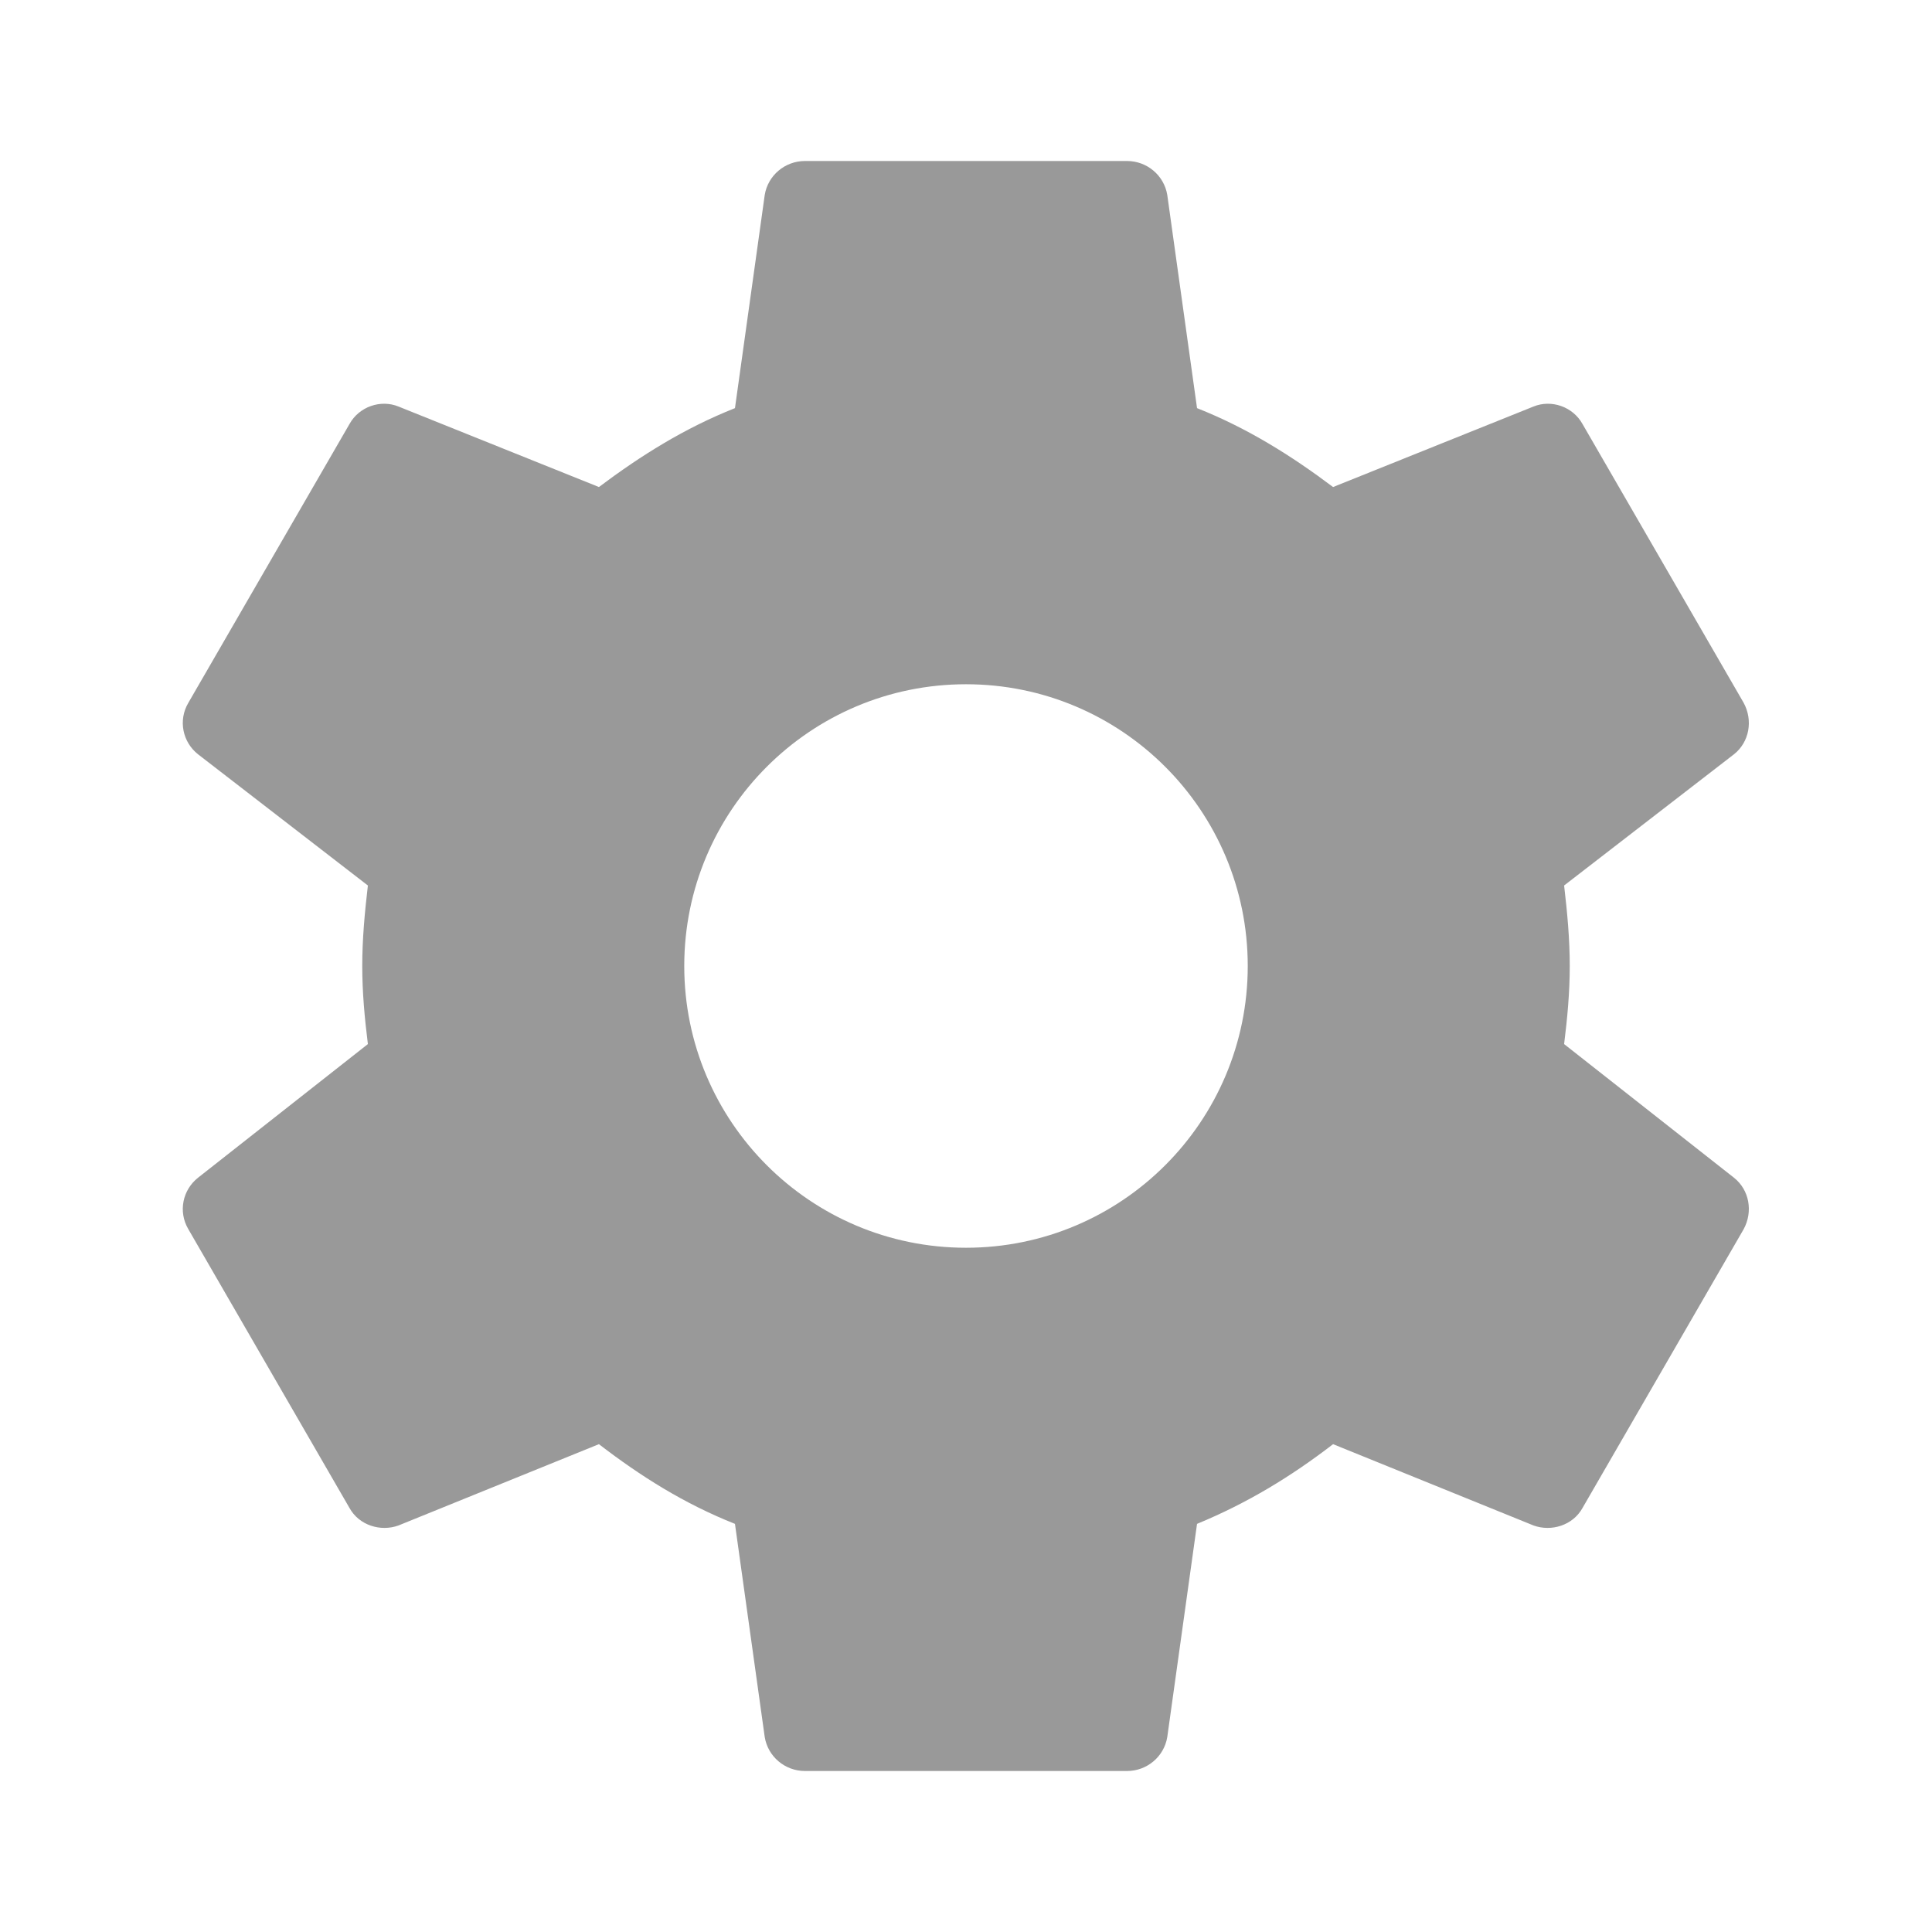
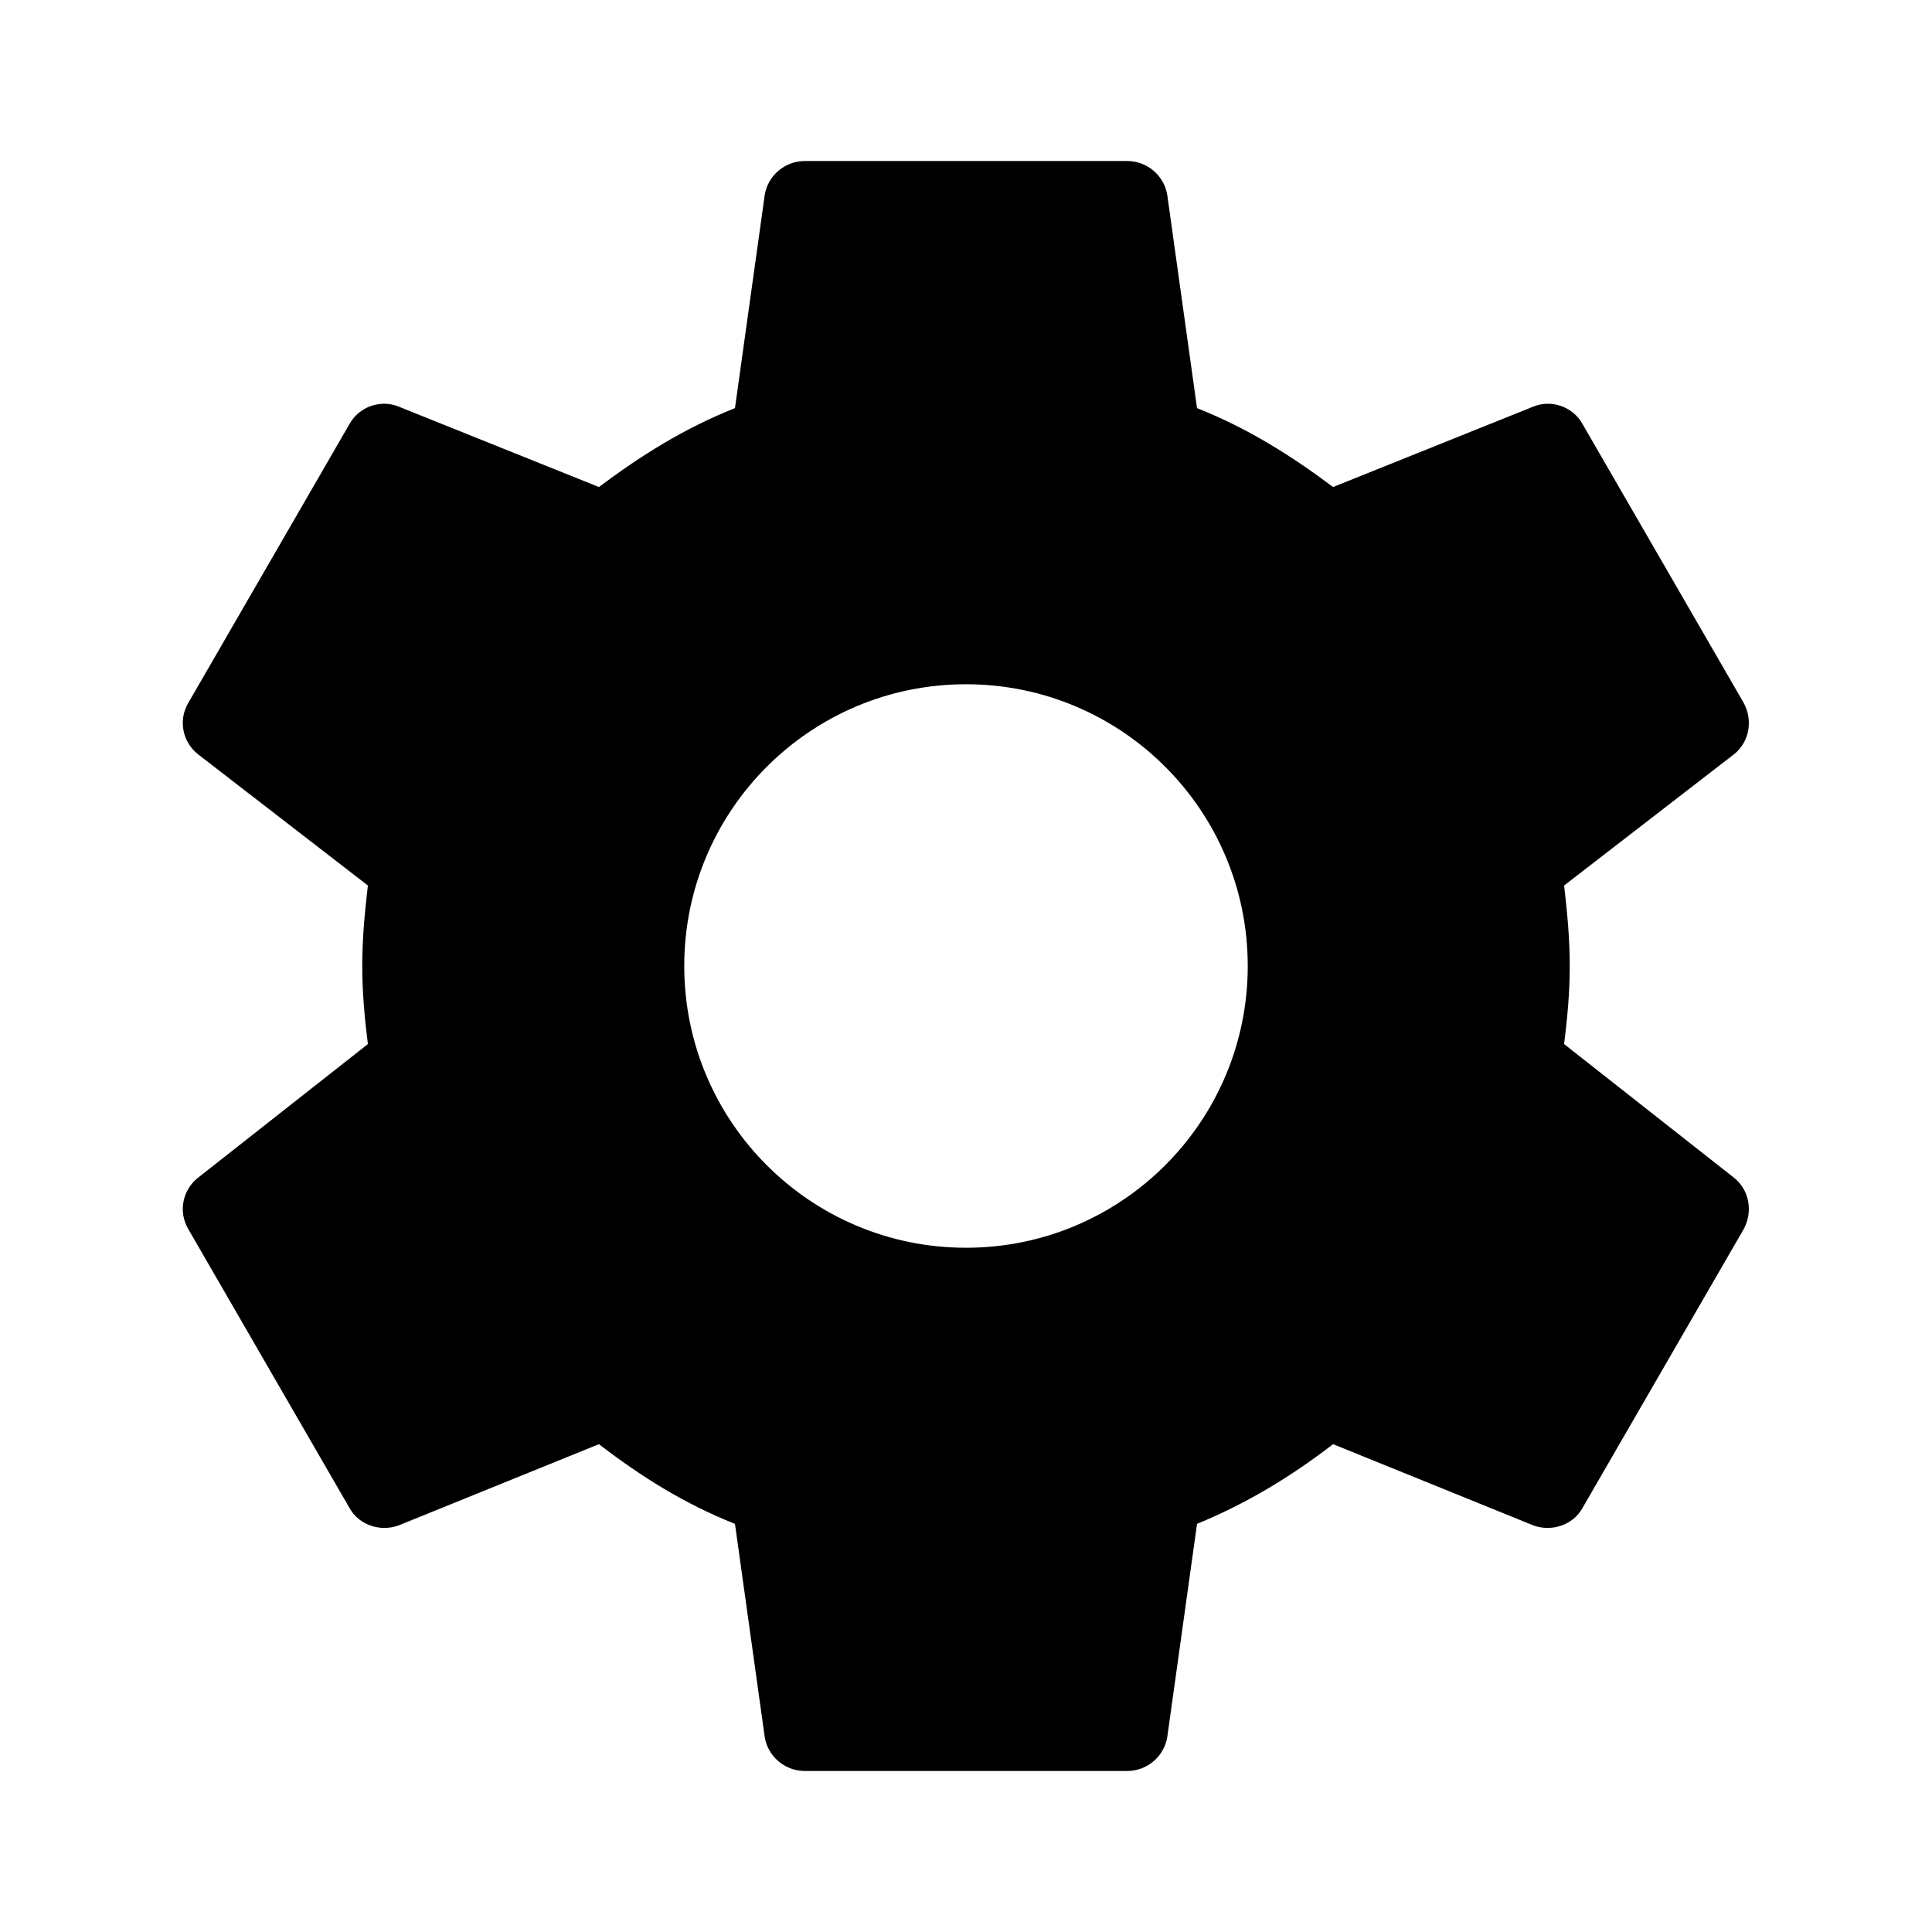
<svg xmlns="http://www.w3.org/2000/svg" version="1.1" width="24" height="24" viewBox="0 0 24 24">
-   <path d="M12,15.5A3.5,3.5 0 0,1 8.5,12A3.5,3.5 0 0,1 12,8.5A3.5,3.5 0 0,1 15.5,12A3.5,3.5 0 0,1 12,15.5M19.43,12.97C19.47,12.65 19.5,12.33 19.5,12C19.5,11.67 19.47,11.34 19.43,11L21.54,9.37C21.73,9.22 21.78,8.95 21.66,8.73L19.66,5.27C19.54,5.05 19.27,4.96 19.05,5.05L16.56,6.05C16.04,5.66 15.5,5.32 14.87,5.07L14.5,2.42C14.46,2.18 14.25,2 14,2H10C9.75,2 9.54,2.18 9.5,2.42L9.13,5.07C8.5,5.32 7.96,5.66 7.44,6.05L4.95,5.05C4.73,4.96 4.46,5.05 4.34,5.27L2.34,8.73C2.21,8.95 2.27,9.22 2.46,9.37L4.57,11C4.53,11.34 4.5,11.67 4.5,12C4.5,12.33 4.53,12.65 4.57,12.97L2.46,14.63C2.27,14.78 2.21,15.05 2.34,15.27L4.34,18.73C4.46,18.95 4.73,19.03 4.95,18.95L7.44,17.94C7.96,18.34 8.5,18.68 9.13,18.93L9.5,21.58C9.54,21.82 9.75,22 10,22H14C14.25,22 14.46,21.82 14.5,21.58L14.87,18.93C15.5,18.67 16.04,18.34 16.56,17.94L19.05,18.95C19.27,19.03 19.54,18.95 19.66,18.73L21.66,15.27C21.78,15.05 21.73,14.78 21.54,14.63L19.43,12.97Z" fill="#999999" />
+   <path d="M12,15.5A3.5,3.5 0 0,1 8.5,12A3.5,3.5 0 0,1 12,8.5A3.5,3.5 0 0,1 15.5,12A3.5,3.5 0 0,1 12,15.5M19.43,12.97C19.47,12.65 19.5,12.33 19.5,12C19.5,11.67 19.47,11.34 19.43,11L21.54,9.37C21.73,9.22 21.78,8.95 21.66,8.73L19.66,5.27C19.54,5.05 19.27,4.96 19.05,5.05L16.56,6.05C16.04,5.66 15.5,5.32 14.87,5.07L14.5,2.42C14.46,2.18 14.25,2 14,2H10C9.75,2 9.54,2.18 9.5,2.42L9.13,5.07C8.5,5.32 7.96,5.66 7.44,6.05L4.95,5.05C4.73,4.96 4.46,5.05 4.34,5.27L2.34,8.73C2.21,8.95 2.27,9.22 2.46,9.37L4.57,11C4.53,11.34 4.5,11.67 4.5,12C4.5,12.33 4.53,12.65 4.57,12.97L2.46,14.63C2.27,14.78 2.21,15.05 2.34,15.27L4.34,18.73C4.46,18.95 4.73,19.03 4.95,18.95L7.44,17.94C7.96,18.34 8.5,18.68 9.13,18.93L9.5,21.58C9.54,21.82 9.75,22 10,22H14C14.25,22 14.46,21.82 14.5,21.58L14.87,18.93C15.5,18.67 16.04,18.34 16.56,17.94L19.05,18.95C19.27,19.03 19.54,18.95 19.66,18.73L21.66,15.27C21.78,15.05 21.73,14.78 21.54,14.63L19.43,12.97Z" />
</svg>
